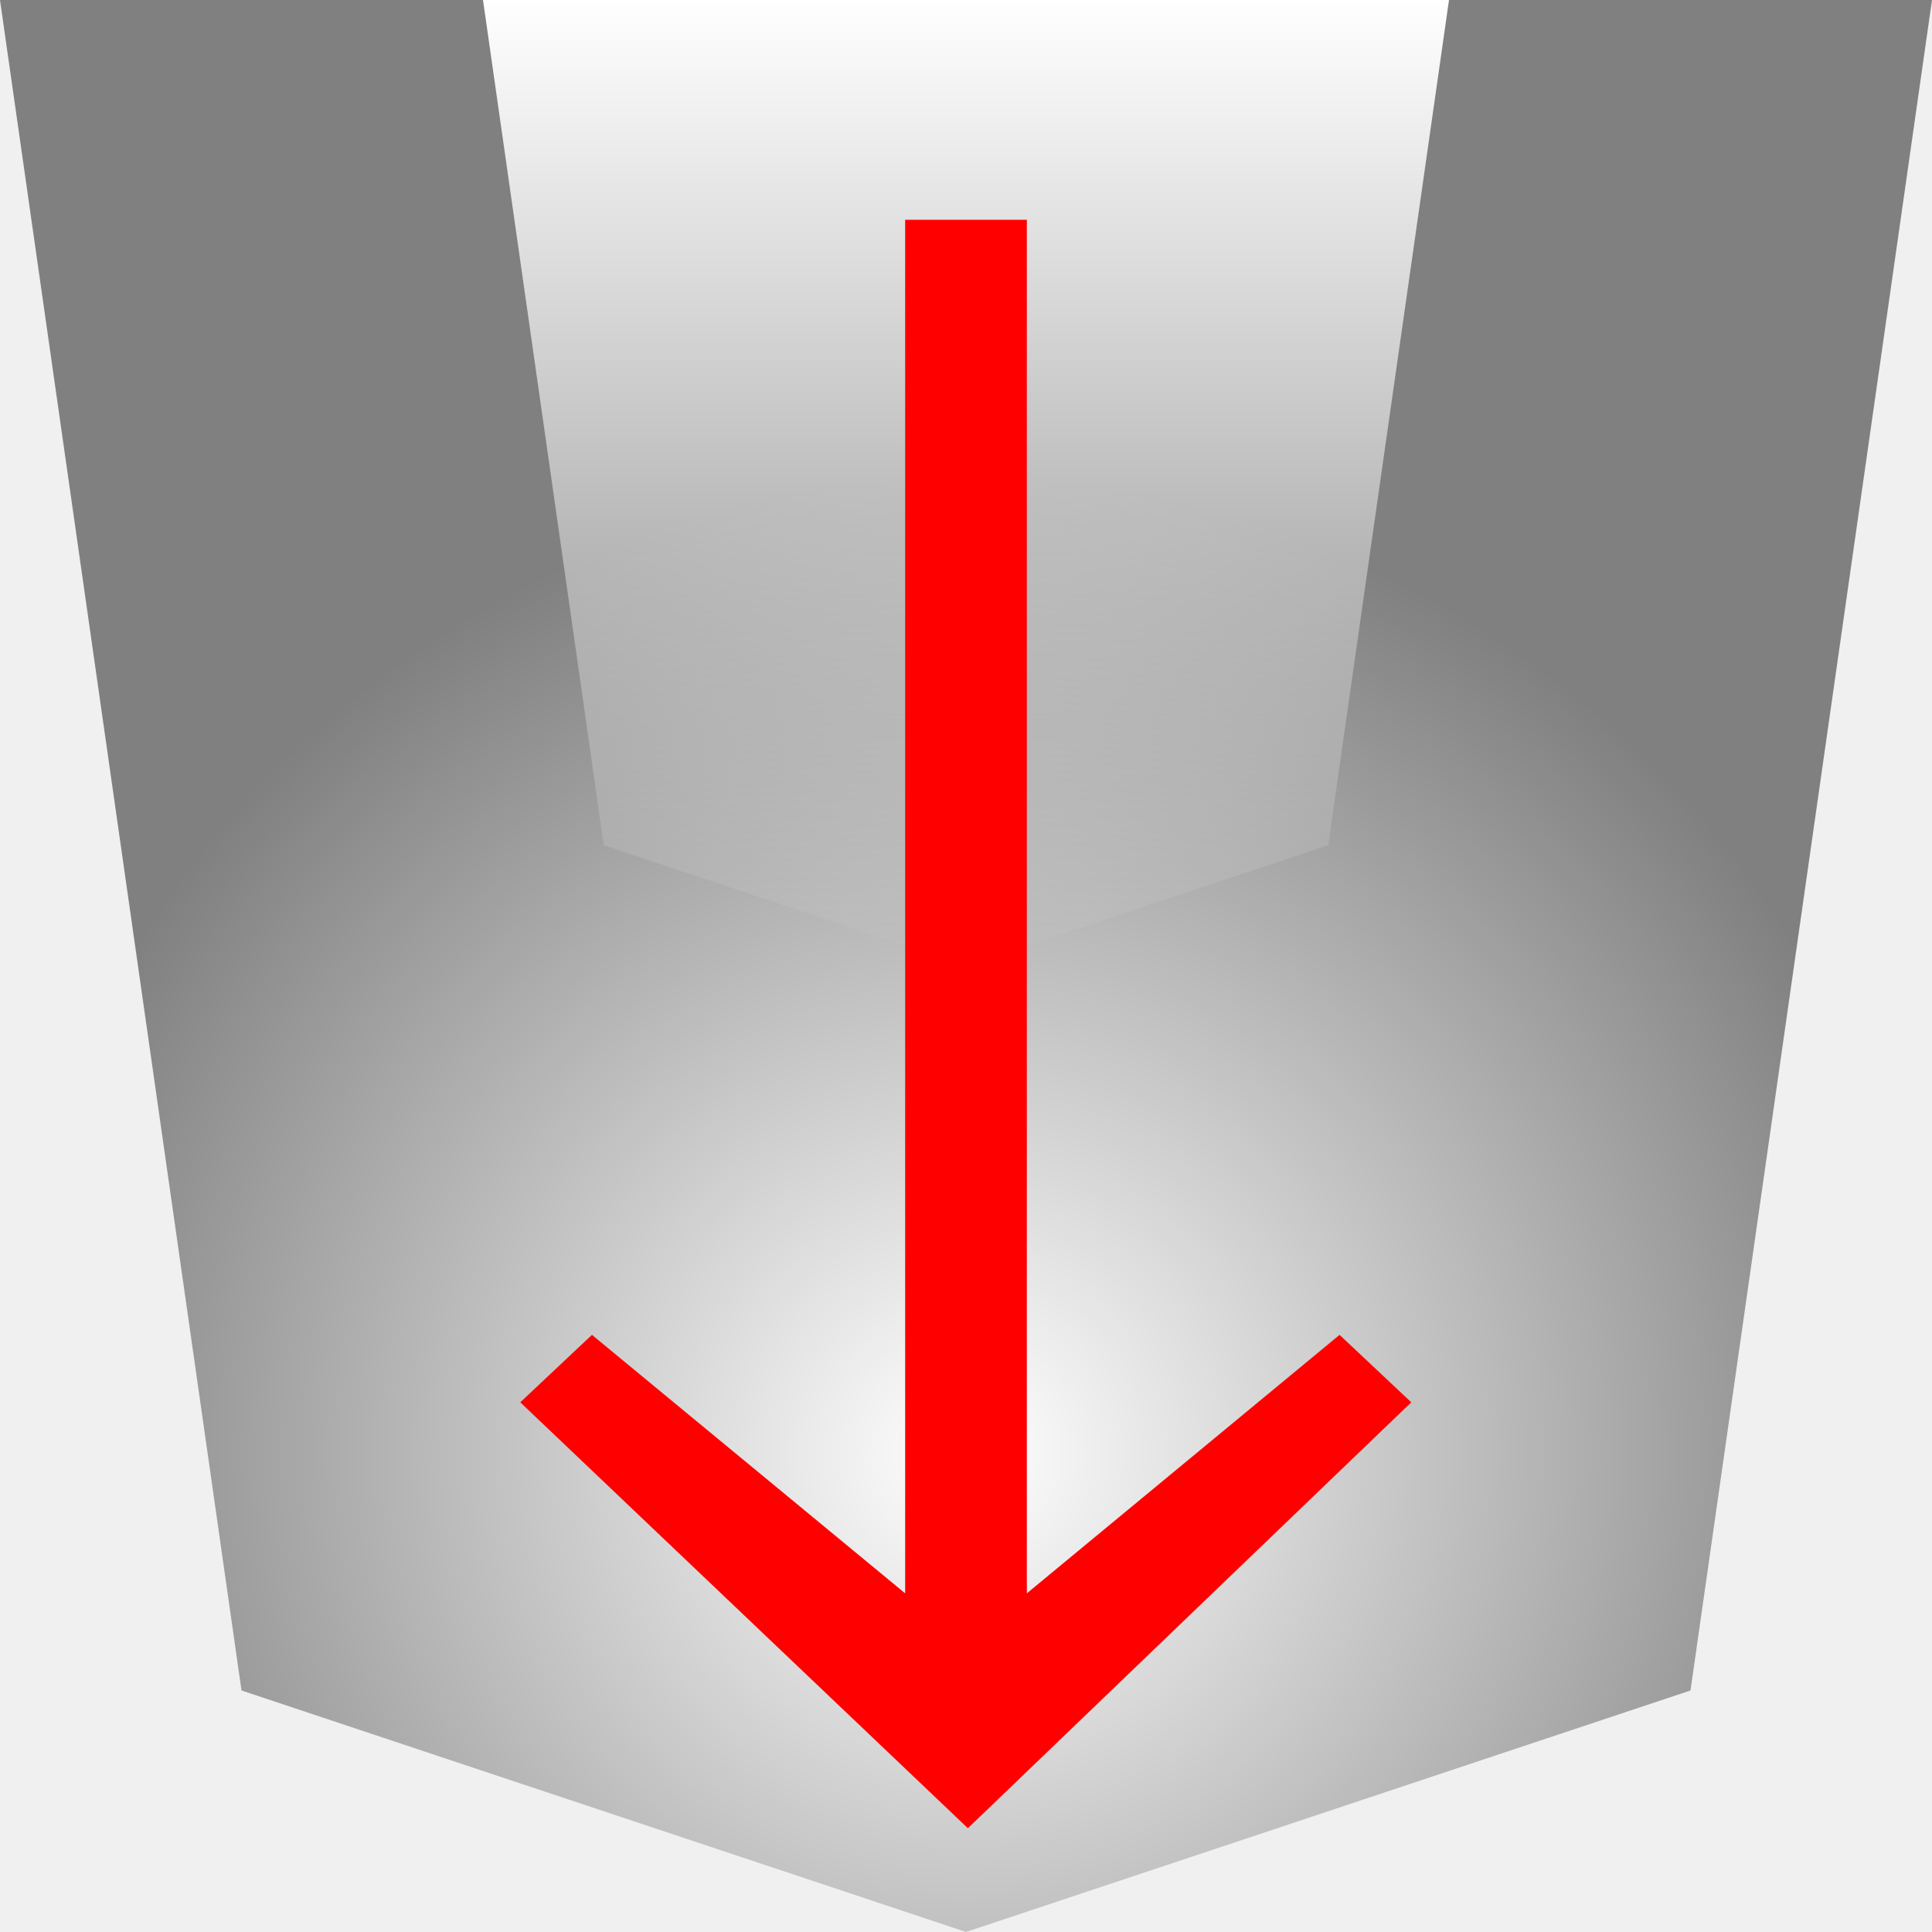
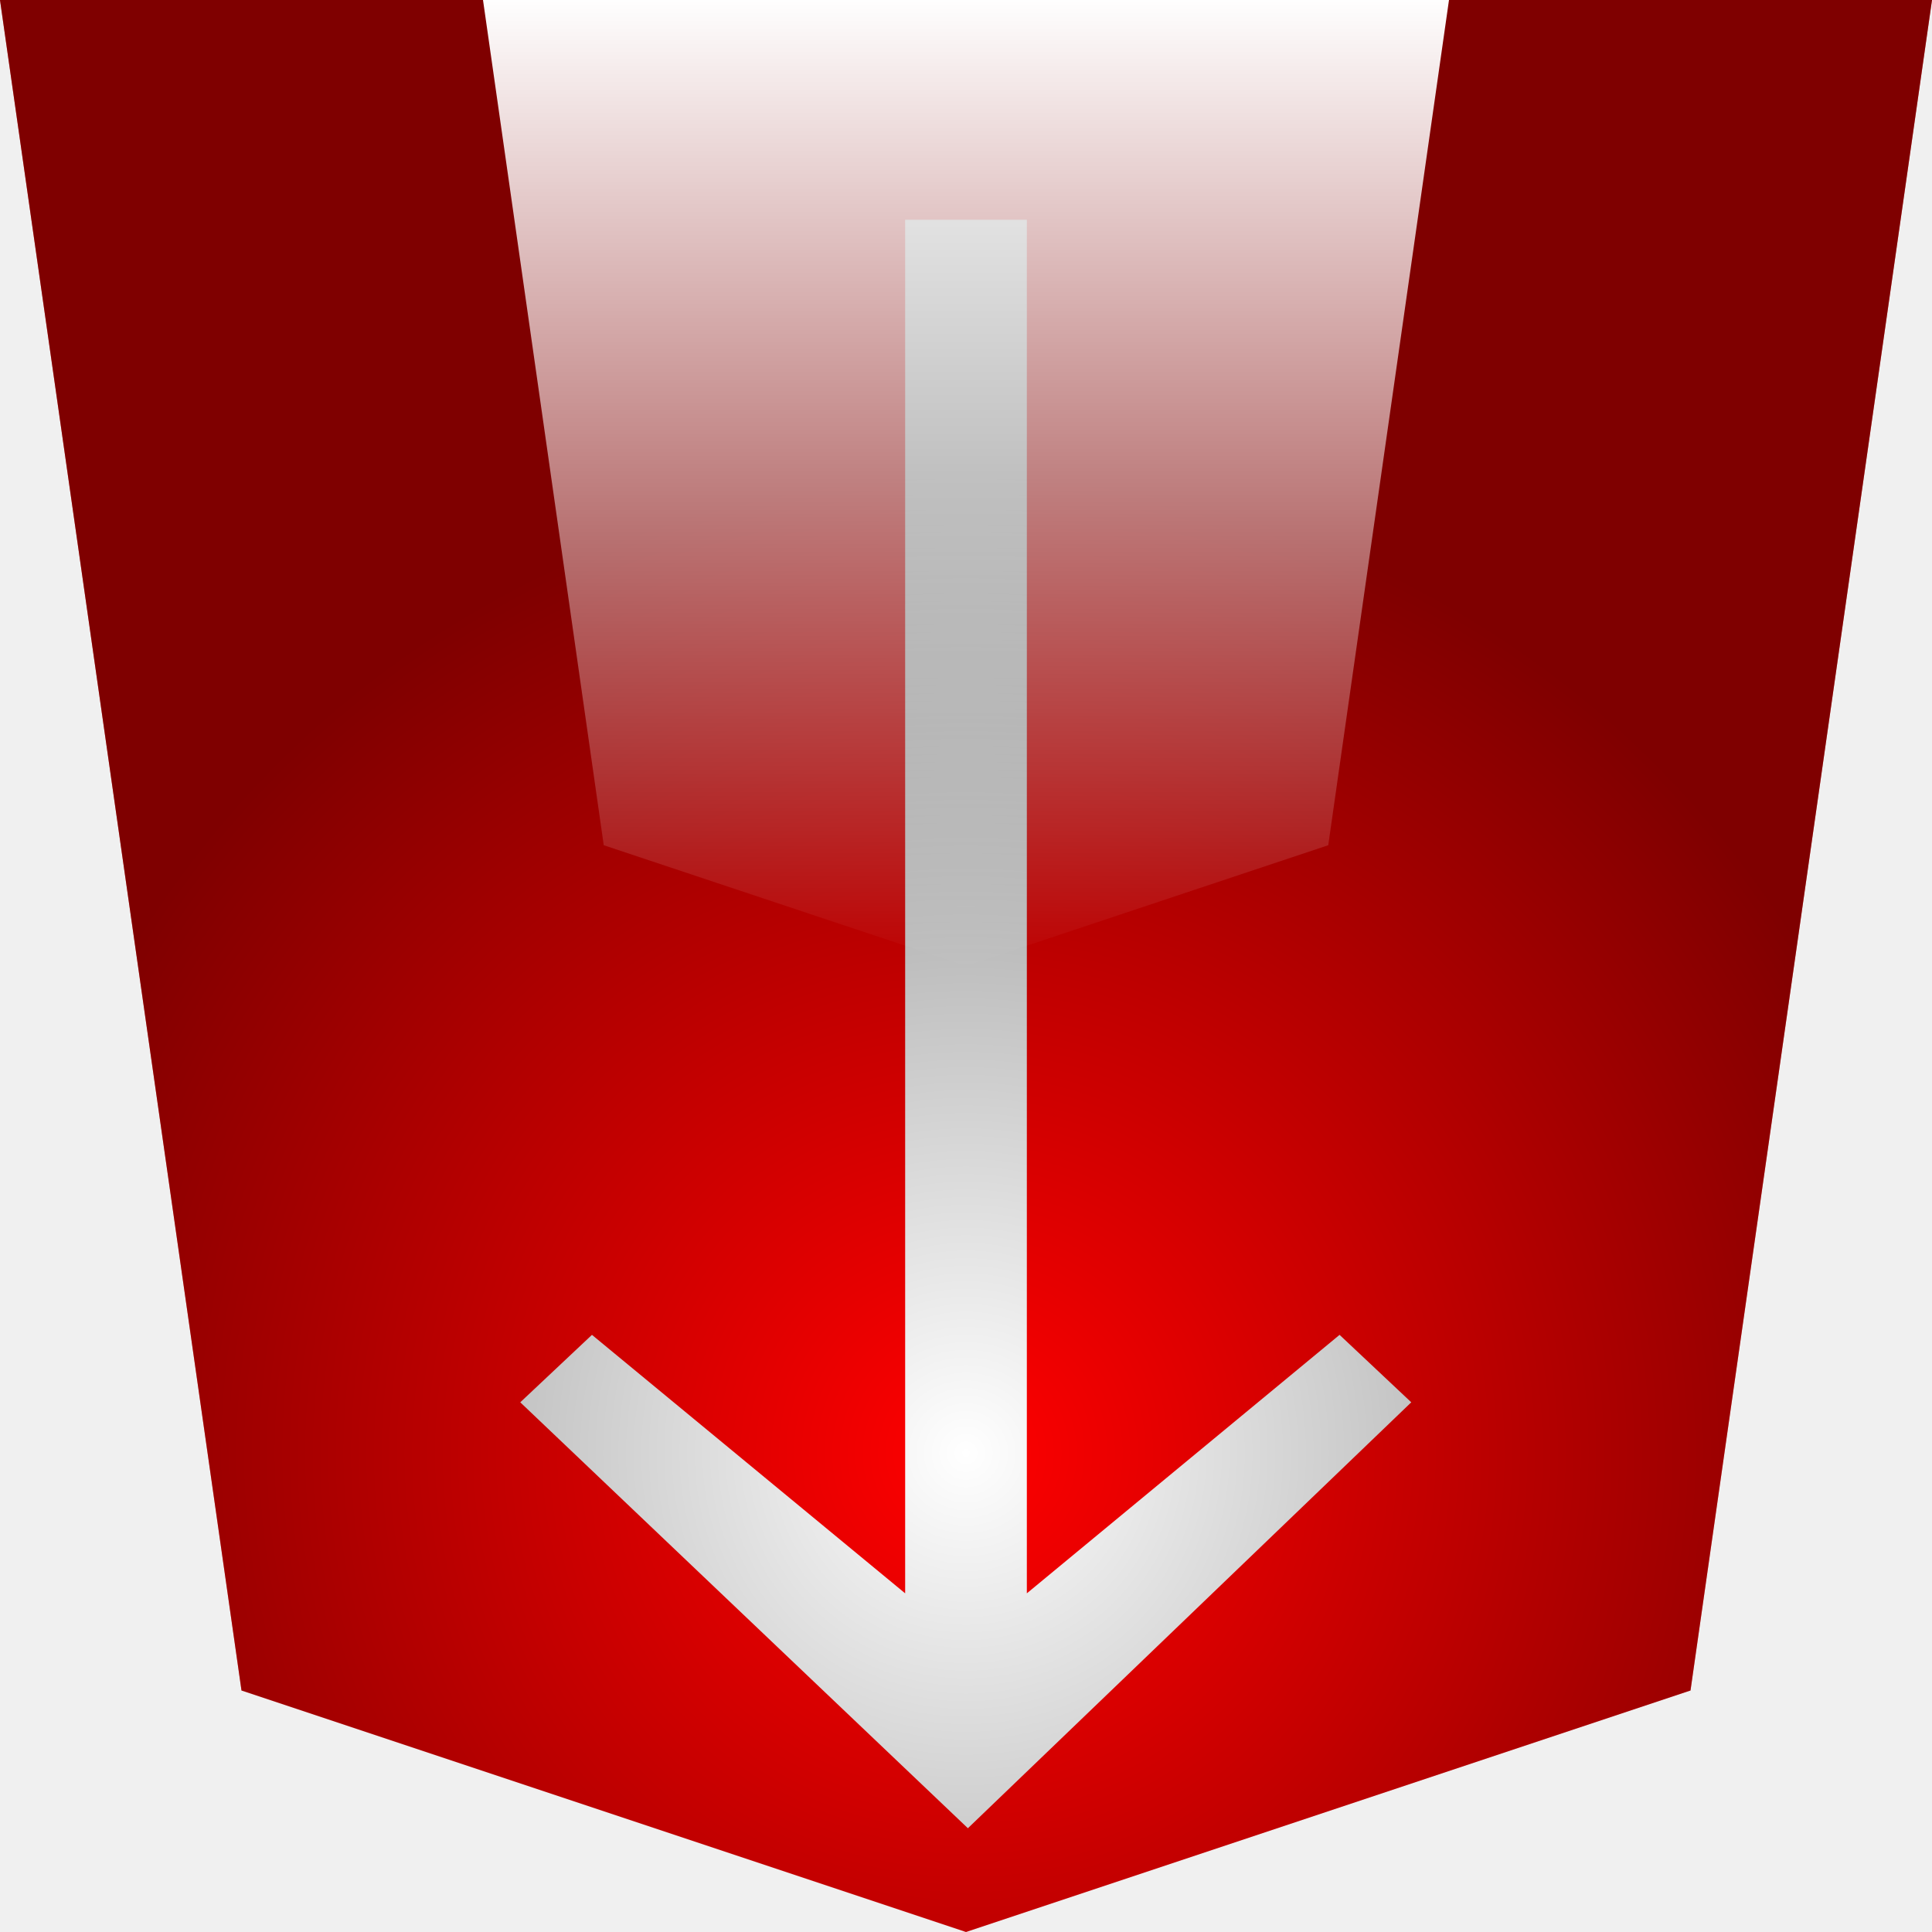
<svg xmlns="http://www.w3.org/2000/svg" height="64" width="64">
  <defs>
    <radialGradient cx="50%" cy="75%" id="glass-gradient">
-       <stop offset="0%" stop-color="#FFFFFF" />
-       <stop offset="100%" stop-color="#808080" />
+       <stop offset="0%" stop-color="#000000" stop-opacity="0" />
+       <stop offset="100%" stop-color="#000000" stop-opacity="0.5" />
    </radialGradient>
    <linearGradient id="highlight-gradient" x1="50%" x2="50%" y1="0%" y2="100%">
-       <stop offset="0%" stop-color="#FFFFFF" />
+       <stop offset="0%" stop-color="#FFFFFF" stop-opacity="1" />
      <stop offset="100%" stop-color="#FFFFFF" stop-opacity="0" />
    </linearGradient>
  </defs>
+   <path d="m 0 0 h 64 l -8 56 l -24 8 l -24 -8 z" fill="#FF0000" />
+   <text fill="#FFFFFF" font-family="FreeSerif" font-size="72" text-anchor="middle" transform="translate(64 64) rotate(180)" x="32" y="56">↑</text>
  <path d="m 0 0 h 64 l -8 56 l -24 8 l -24 -8 z" fill="url(#glass-gradient)" />
  <path d="m 16 0 h 32 l -4 28 l -12 4 l -12 -4 z" fill="url(#highlight-gradient)" />
-   <text fill="#FF0000" font-family="FreeSerif" font-size="72" text-anchor="middle" transform="translate(64 64) rotate(180)" x="32" y="56">↑</text>
</svg>
